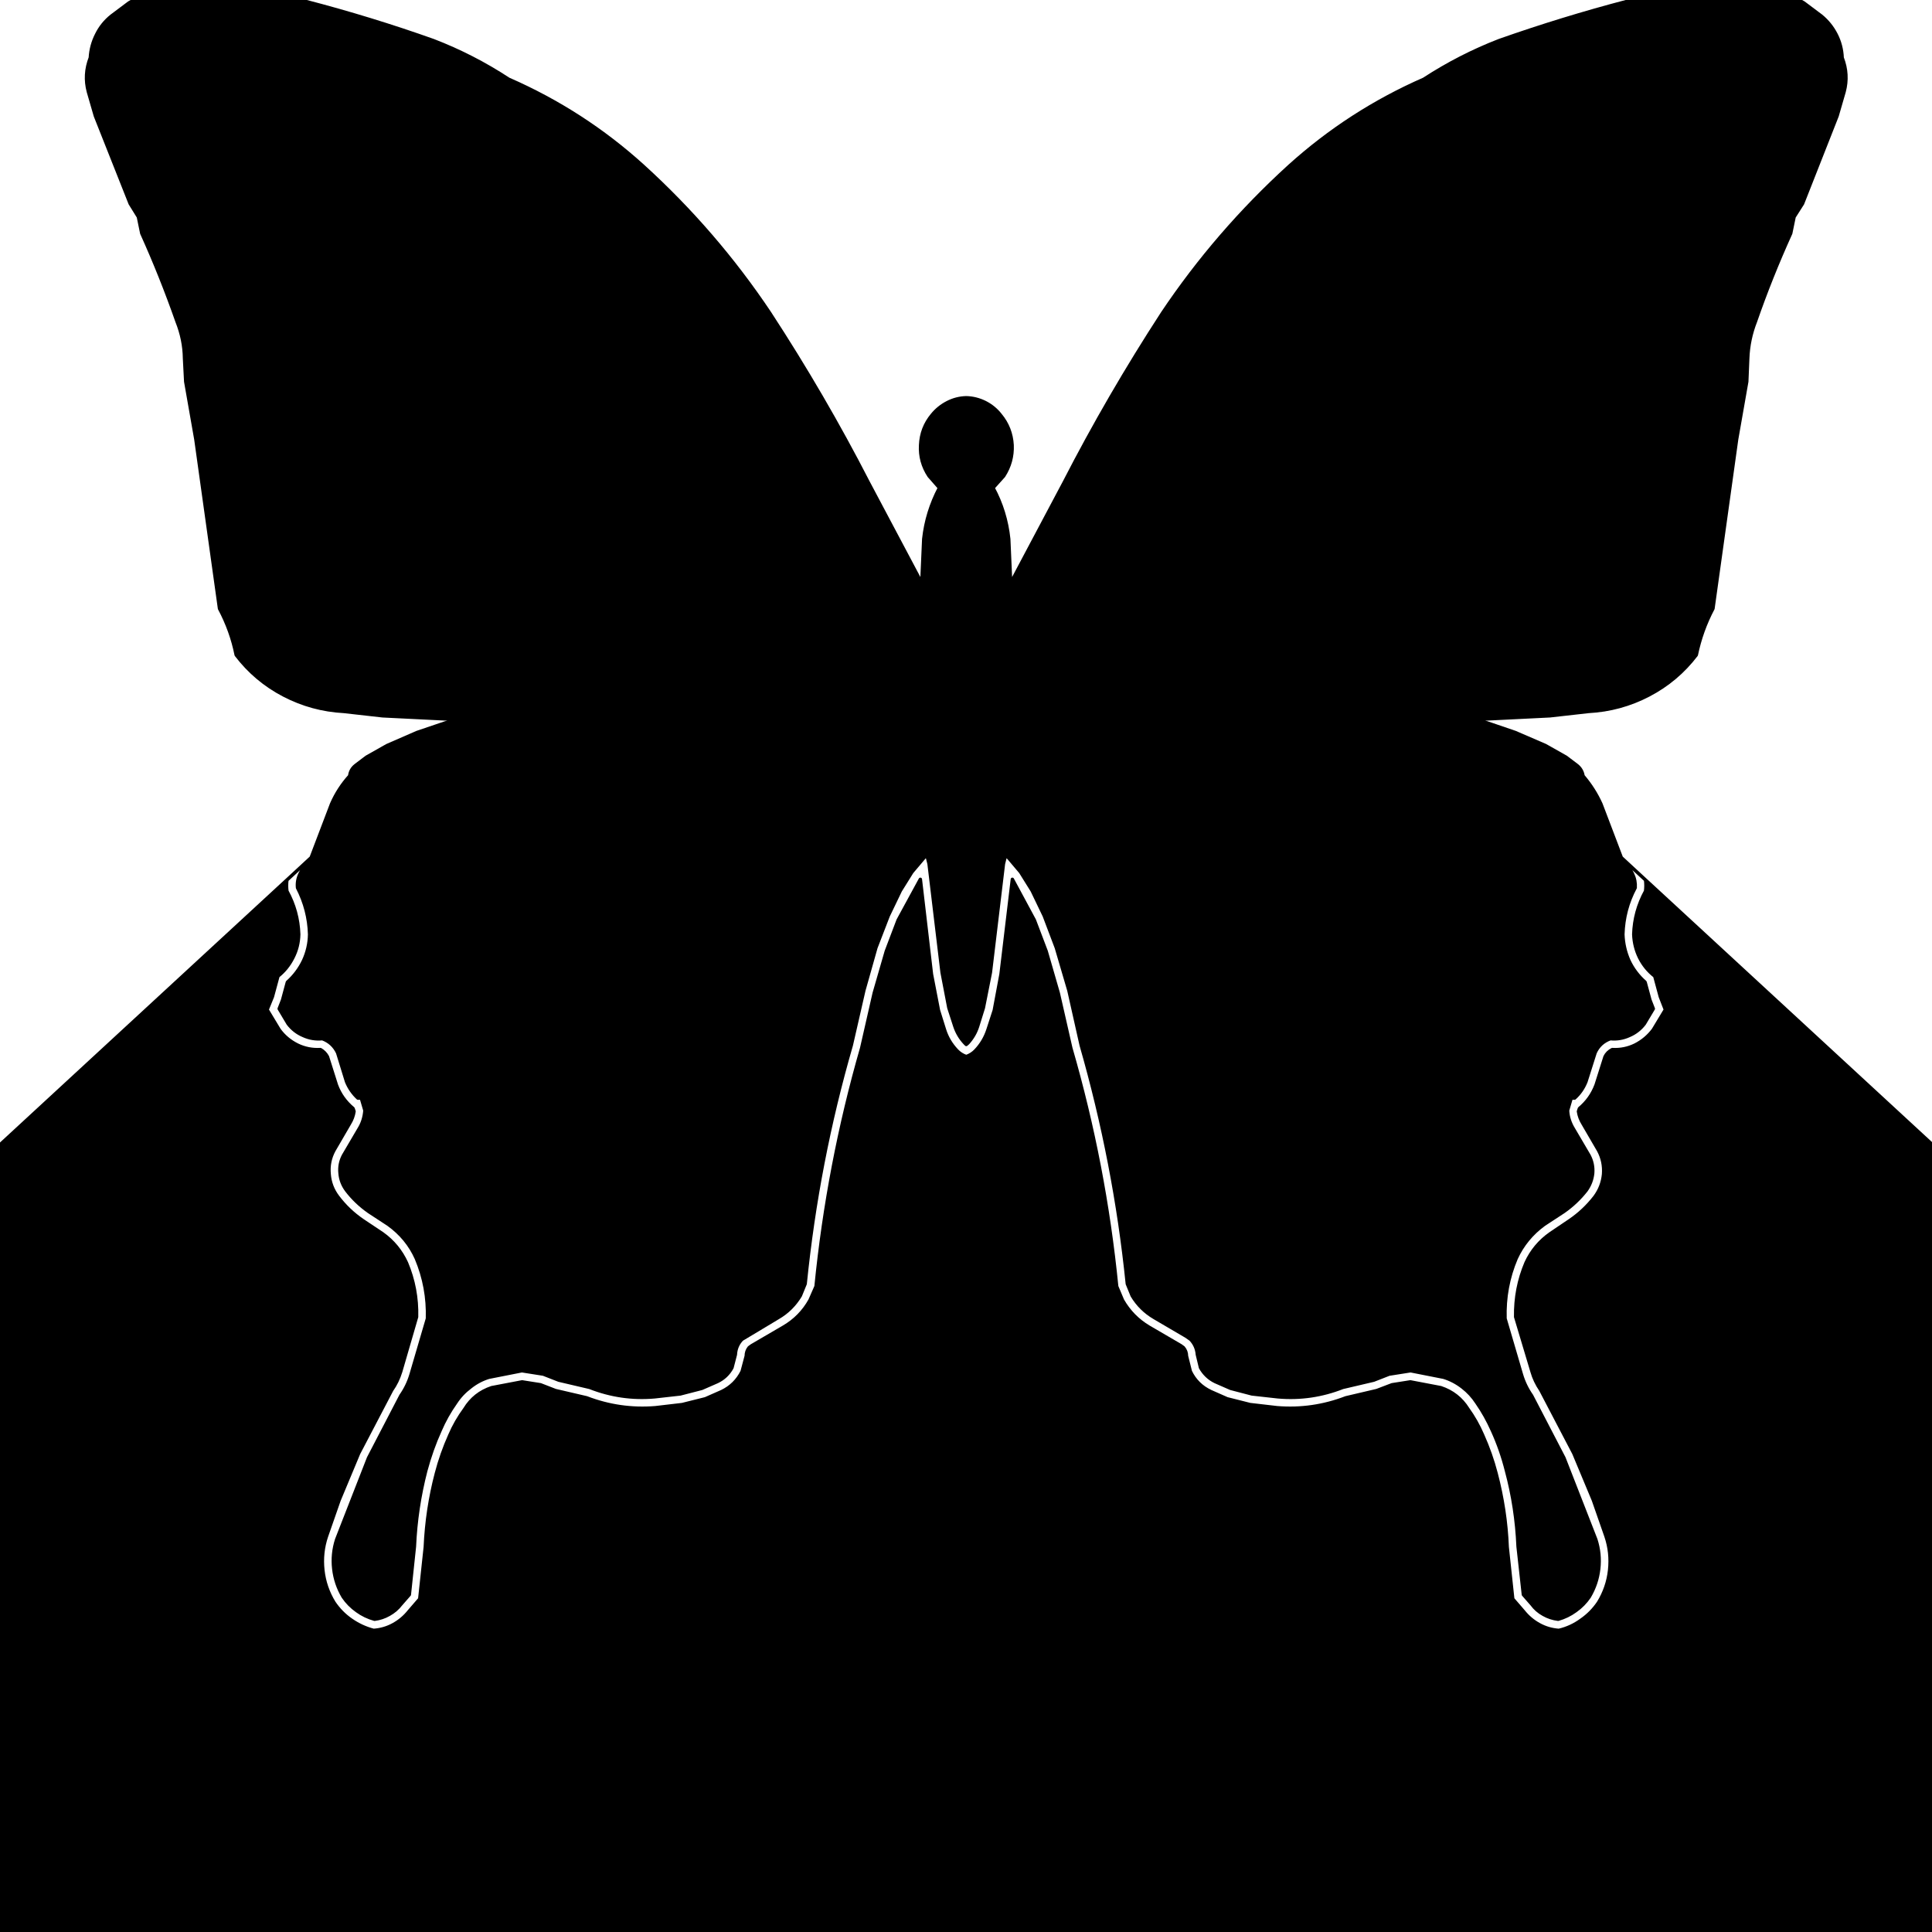
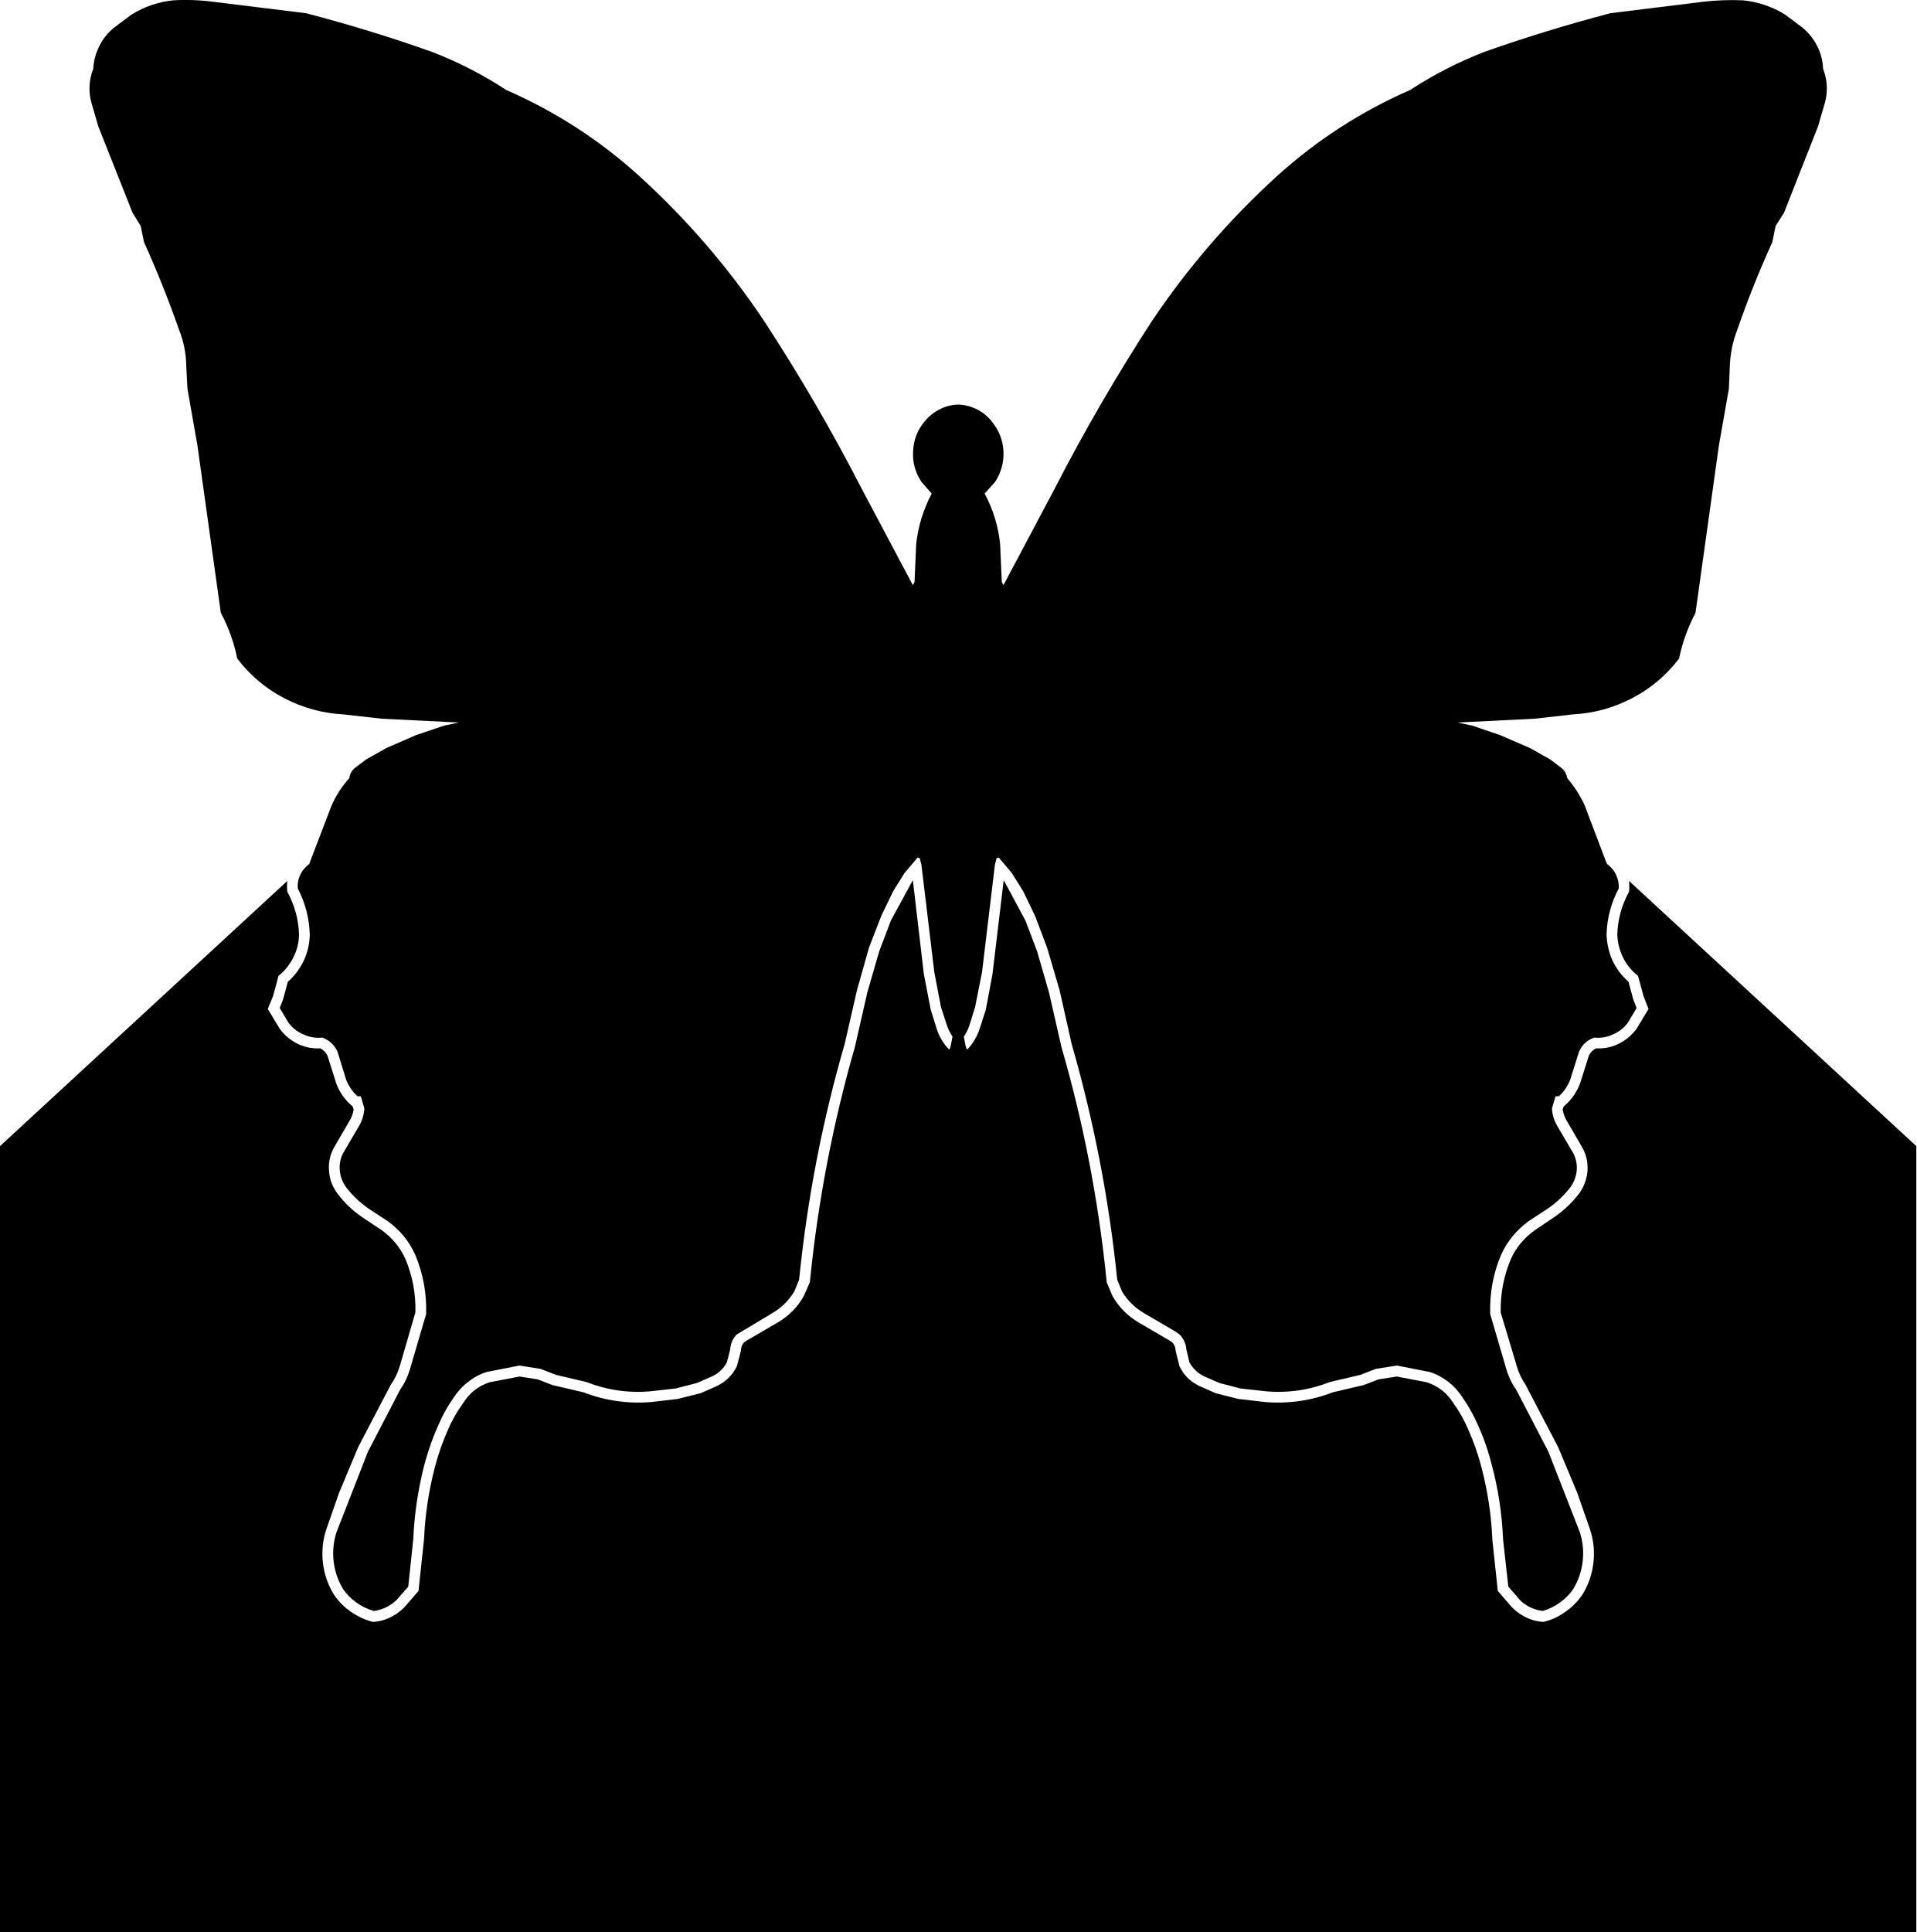
- <svg xmlns="http://www.w3.org/2000/svg" xmlns:xlink="http://www.w3.org/1999/xlink" version="1.1" preserveAspectRatio="none" x="0px" y="0px" width="400px" height="400px" viewBox="0 0 400 400">
-   <defs>
-     <g id="Layer0_0_FILL">
-       <path fill="#000000" stroke="none" d=" M 340.7 182.2 Q 340.847 183.371 340.7 184.5 338.4 188.7 338.25 193.45 338.35 196 339.45 198.25 340.6 200.55 342.6 202.1 L 343.75 206.35 344.8 209.05 342.3 213.2 Q 340.8 215.2 338.55 216.35 336.3 217.45 333.8 217.3 332.75 217.85 332.3 218.8 L 330.45 224.65 Q 329.35 227.55 327 229.5 L 326.8 230.1 Q 327 231.45 327.75 232.65 L 330.95 238.15 Q 332.2 240.45 332 243.1 331.75 245.7 330.2 247.8 327.95 250.7 325 252.7 L 321 255.4 Q 317.65 257.75 315.95 261.45 313.7 266.75 313.8 272.65 L 317.2 284 Q 317.75 285.95 319 287.8 L 325.85 300.9 329.9 310.6 332.5 318.05 Q 333.65 321.45 333.25 325.1 332.85 328.7 330.95 331.8 329.5 333.95 327.4 335.4 325.3 336.95 322.75 337.55 320.55 337.4 318.65 336.35 316.75 335.3 315.4 333.6 L 313.2 331.05 312.05 320.3 Q 311.75 312.65 309.75 305.05 308.7 301 306.95 297.1 305.7 294.2 303.9 291.7 301.9 288.5 298.3 287.3 L 292 286.1 288.2 286.7 285.05 287.9 278.65 289.4 Q 271.75 292.05 264.4 291.45 L 258.8 290.8 254.05 289.6 250.65 288.1 Q 247.8 286.75 246.45 283.95 L 245.65 280.75 Q 245.65 279.75 245 279 L 244.45 278.6 237.85 274.75 Q 234.4 272.7 232.4 269.2 L 231.2 266.35 Q 228.7 241.15 221.7 217 L 219.1 205.6 216.6 196.95 214.15 190.5 209.6 182.05 207.25 201.7 205.85 209.2 204.55 213.2 Q 203.75 215.65 202 217.5 201.2 218.35 200.05 218.75 198.9 218.35 198.1 217.5 196.3 215.6 195.55 213.2 L 194.3 209.2 192.85 201.7 190.55 182.05 185.95 190.5 183.5 196.95 181 205.6 178.4 217 Q 171.45 241.15 168.95 266.35 L 167.7 269.2 Q 165.75 272.7 162.25 274.75 L 155.65 278.6 155.1 279 Q 154.5 279.75 154.5 280.75 L 153.65 283.95 Q 152.25 286.75 149.45 288.1 L 146.05 289.6 141.25 290.8 135.7 291.45 Q 128.35 292.05 121.45 289.4 L 115 287.9 111.9 286.7 108.1 286.1 101.8 287.3 Q 98.2 288.5 96.25 291.7 94.35 294.3 93.15 297.1 91.4 301 90.35 305.05 88.4 312.45 88.05 320.3 L 86.9 331.05 84.7 333.6 Q 83.35 335.3 81.45 336.35 79.55 337.4 77.35 337.55 74.85 336.9 72.7 335.4 70.6 333.95 69.15 331.8 67.25 328.7 66.85 325.1 66.45 321.45 67.6 318.05 L 70.2 310.6 74.25 300.9 81.1 287.8 Q 82.3 286.1 82.95 284 L 86.25 272.65 Q 86.4 266.8 84.15 261.45 82.45 257.75 79.15 255.4 L 75.1 252.7 Q 72.1 250.65 69.95 247.8 68.35 245.7 68.15 243.1 67.9 240.45 69.15 238.15 L 72.35 232.65 Q 73.1 231.45 73.3 230.1 L 73.1 229.5 Q 70.7 227.5 69.65 224.65 L 67.8 218.8 Q 67.3 217.85 66.35 217.3 63.8 217.45 61.55 216.35 59.25 215.2 57.8 213.2 L 55.3 209.05 56.4 206.35 57.55 202.1 Q 59.5 200.55 60.65 198.25 61.8 196 61.85 193.45 61.7 188.7 59.4 184.5 59.253 183.371 59.4 182.2 L -0.85 237.8 -0.85 402.55 400.95 402.55 400.95 237.8 340.7 182.2 M 44.25 -2.05 Q 39.85 -2.65 35.45 -2.4 30.75 -1.9 26.7 0.6 L 23.1 3.3 Q 21.1 4.9 20 7.15 18.85 9.4 18.7 11.95 17.35 15.45 18.3 19 L 19.75 24 26.95 42.15 28.65 44.9 29.35 48.3 Q 33.35 57.15 36.65 66.55 38.15 70.3 38.2 74.2 L 38.45 79 40.55 90.95 45.45 126 Q 47.9 130.6 48.9 135.6 52.9 140.85 58.75 143.9 64.6 146.95 71.2 147.3 L 79.2 148.2 95.35 149 92.25 149.65 86.35 151.65 80.15 154.35 75.9 156.75 73.65 158.45 Q 72.55 159.3 72.4 160.65 70.05 163.25 68.65 166.45 L 64.4 177.55 64 178.65 Q 62.75 179.55 62.1 180.95 61.45 182.3 61.6 183.8 63.95 188.35 64.1 193.45 64.05 196.3 62.85 198.9 61.6 201.5 59.5 203.35 L 58.5 207.05 57.8 208.85 59.65 211.95 Q 60.9 213.6 62.8 214.4 64.65 215.25 66.75 215.05 68.9 215.85 69.9 217.95 L 71.75 223.95 Q 72.55 225.9 74.1 227.35 L 74.8 227.35 75.55 229.9 Q 75.4 232.05 74.3 233.8 L 71.1 239.25 Q 70.2 240.95 70.4 242.9 70.55 244.85 71.75 246.45 73.65 248.95 76.35 250.85 L 80.4 253.5 Q 84.3 256.3 86.2 260.55 88.7 266.5 88.5 273 L 85.1 284.6 Q 84.4 286.95 83 288.95 L 76.3 301.85 69.7 318.75 Q 68.75 321.7 69.1 324.8 69.45 327.9 71.05 330.6 72.2 332.3 73.9 333.5 75.55 334.7 77.55 335.25 79.15 335.05 80.55 334.25 82 333.45 83 332.15 L 84.75 330.15 85.8 320.2 Q 86.15 312.25 88.15 304.5 89.35 300.05 91.1 296.2 92.4 293.15 94.35 290.4 95.55 288.55 97.35 287.2 99.1 285.8 101.2 285.15 L 108.05 283.8 112.5 284.5 115.7 285.75 122.1 287.25 Q 128.6 289.8 135.5 289.2 L 140.85 288.6 145.3 287.45 148.5 286.05 Q 150.5 285.1 151.55 283.15 L 152.25 280.45 Q 152.35 278.6 153.6 277.3 L 161.1 272.8 Q 163.95 271.15 165.7 268.25 L 166.7 265.8 Q 169.25 240.55 176.25 216.4 L 178.85 205.05 181.35 196.2 183.9 189.6 186.4 184.4 188.8 180.55 191.55 177.3 192 177.45 192.35 178.85 195.05 201.35 196.45 208.65 197.7 212.5 Q 198.35 214.45 199.75 215.95 L 200.05 216.25 200.4 215.95 Q 201.8 214.4 202.4 212.5 L 203.6 208.65 205.05 201.35 207.75 178.85 208.1 177.45 208.55 177.3 211.3 180.55 213.7 184.4 216.2 189.6 218.7 196.2 221.3 205.05 223.85 216.4 Q 230.85 240.75 233.4 265.8 L 234.4 268.25 Q 236.1 271.1 239 272.8 L 245.65 276.7 246.5 277.3 Q 247.75 278.6 247.9 280.45 L 248.55 283.15 Q 249.65 285.1 251.6 286.05 L 254.8 287.45 259.2 288.6 264.6 289.2 Q 271.5 289.8 278 287.25 L 284.4 285.75 287.6 284.5 292.05 283.8 298.9 285.15 Q 301 285.8 302.8 287.2 304.55 288.55 305.75 290.4 307.6 293.05 309 296.2 310.8 300.15 311.9 304.5 313.95 312.1 314.3 320.2 L 315.4 330.15 317.15 332.15 Q 318.1 333.45 319.55 334.25 320.95 335.05 322.6 335.25 324.55 334.7 326.2 333.5 327.9 332.3 329.05 330.6 330.65 327.9 331 324.8 331.35 321.7 330.4 318.75 L 323.8 301.85 317.1 288.95 Q 315.7 286.95 315 284.6 L 311.6 273 Q 311.4 266.45 313.9 260.55 315.85 256.3 319.7 253.5 L 323.75 250.85 Q 326.4 249 328.4 246.45 329.55 244.85 329.75 242.9 329.9 240.95 329 239.25 L 325.8 233.8 Q 324.65 231.95 324.55 229.9 L 325.3 227.35 326 227.35 Q 327.55 225.95 328.35 223.95 L 330.25 217.95 Q 331.2 215.85 333.4 215.05 335.45 215.25 337.3 214.4 339.2 213.6 340.45 211.95 L 342.3 208.85 341.6 207.05 340.6 203.35 Q 338.45 201.45 337.25 198.9 336.1 196.3 336 193.45 336.15 188.3 338.55 183.8 338.65 182.3 338 180.95 337.35 179.55 336.1 178.65 L 335.65 177.55 331.45 166.45 Q 330.05 163.35 327.75 160.65 327.55 159.3 326.45 158.45 L 324.2 156.75 319.95 154.35 313.7 151.65 307.85 149.65 304.75 149 320.9 148.2 328.9 147.3 Q 335.5 146.95 341.35 143.9 347.2 140.85 351.2 135.6 352.25 130.55 354.65 126 L 359.55 90.95 361.65 79 361.85 74.2 Q 362 70.25 363.45 66.55 366.6 57.45 370.75 48.3 L 371.45 44.9 373.2 42.15 380.35 24 381.8 19 Q 382.75 15.45 381.4 11.95 381.3 9.4 380.15 7.15 379 4.9 377.05 3.3 L 373.45 0.6 Q 369.4 -1.9 364.65 -2.4 360.25 -2.6 355.85 -2.05 L 336.8 0.3 Q 323.45 3.8 310.4 8.4 302.25 11.55 294.8 16.4 279.4 23.15 266.95 34.4 251.9 48.1 240.7 64.8 229.55 81.95 220.35 99.85 L 209.55 120.2 209.2 119.55 208.85 111.6 Q 208.25 105.9 205.6 101 L 207.8 98.55 Q 209.7 95.6 209.55 92.15 209.35 88.6 207.1 85.9 205.85 84.3 204 83.35 202.1 82.4 200.05 82.35 198 82.4 196.15 83.35 194.3 84.3 193 85.9 190.75 88.6 190.6 92.15 190.4 95.6 192.35 98.55 L 194.5 101 Q 191.85 106.05 191.25 111.6 L 190.9 119.55 190.55 120.2 179.75 99.85 Q 170.55 81.95 159.35 64.8 148.15 48.05 133.15 34.4 120.75 23.15 105.3 16.4 97.9 11.55 89.7 8.4 76.75 3.8 63.3 0.3 L 44.25 -2.05 Z" />
-     </g>
-     <path id="Layer0_0_1_STROKES" stroke="#000000" stroke-width="0.7" stroke-linejoin="round" stroke-linecap="round" fill="none" d=" M 335.675 177.55 L 331.45 166.45 Q 330.05 163.35 327.75 160.65 327.55 159.3 326.45 158.45 L 324.2 156.75 319.95 154.35 313.7 151.65 307.85 149.65 304.75 149 320.9 148.2 328.9 147.3 Q 335.5 146.95 341.35 143.9 347.2 140.85 351.2 135.6 352.25 130.55 354.65 126 L 359.55 90.95 361.65 79 361.85 74.2 Q 362 70.25 363.45 66.55 366.6 57.45 370.75 48.3 L 371.45 44.9 373.2 42.15 380.35 24 381.8 19 Q 382.75 15.45 381.4 11.95 381.3 9.4 380.15 7.15 379 4.9 377.05 3.3 L 373.45 0.6 Q 369.4 -1.9 364.65 -2.4 360.25 -2.6 355.85 -2.05 L 336.8 0.3 Q 323.45 3.8 310.4 8.4 302.25 11.55 294.8 16.4 279.4 23.15 266.95 34.4 251.9 48.1 240.7 64.8 229.55 81.95 220.35 99.85 L 209.55 120.2 209.2 119.55 208.85 111.6 Q 208.25 105.9 205.6 101 L 207.8 98.55 Q 209.7 95.6 209.55 92.15 209.35 88.6 207.1 85.9 205.85 84.3 204 83.35 202.1 82.4 200.05 82.35 198 82.4 196.15 83.35 194.3 84.3 193 85.9 190.75 88.6 190.6 92.15 190.4 95.6 192.35 98.55 L 194.5 101 Q 191.85 106.05 191.25 111.6 L 190.9 119.55 190.55 120.2 179.75 99.85 Q 170.55 81.95 159.35 64.8 148.15 48.05 133.15 34.4 120.75 23.15 105.3 16.4 97.9 11.55 89.7 8.4 76.75 3.8 63.3 0.3 L 44.25 -2.05 Q 39.85 -2.65 35.45 -2.4 30.75 -1.9 26.7 0.6 L 23.1 3.3 Q 21.1 4.9 20 7.15 18.85 9.4 18.7 11.95 17.35 15.45 18.3 19 L 19.75 24 26.95 42.15 28.65 44.9 29.35 48.3 Q 33.35 57.15 36.65 66.55 38.15 70.3 38.2 74.2 L 38.45 79 40.55 90.95 45.45 126 Q 47.9 130.6 48.9 135.6 52.9 140.85 58.75 143.9 64.6 146.95 71.2 147.3 L 79.2 148.2 95.35 149 92.25 149.65 86.35 151.65 80.15 154.35 75.9 156.75 73.65 158.45 Q 72.55 159.3 72.4 160.65 70.05 163.25 68.65 166.45 L 64.425 177.55 64 178.65 Q 62.75 179.55 62.1 180.95 61.45 182.3 61.6 183.8 63.95 188.35 64.1 193.45 64.05 196.3 62.85 198.9 61.6 201.5 59.5 203.35 L 58.5 207.05 57.8 208.85 59.65 211.95 Q 60.9 213.6 62.8 214.4 64.65 215.25 66.75 215.05 68.9 215.85 69.9 217.95 L 71.75 223.95 Q 72.55 225.9 74.1 227.35 L 74.8 227.35 75.55 229.9 Q 75.4 232.05 74.3 233.8 L 71.1 239.25 Q 70.2 240.95 70.4 242.9 70.55 244.85 71.75 246.45 73.65 248.95 76.35 250.85 L 80.4 253.5 Q 84.3 256.3 86.2 260.55 88.7 266.5 88.5 273 L 85.1 284.6 Q 84.4 286.95 83 288.95 L 76.3 301.85 69.7 318.75 Q 68.75 321.7 69.1 324.8 69.45 327.9 71.05 330.6 72.2 332.3 73.9 333.5 75.55 334.7 77.55 335.25 79.15 335.05 80.55 334.25 82 333.45 83 332.15 L 84.75 330.15 85.8 320.2 Q 86.15 312.25 88.15 304.5 89.35 300.05 91.1 296.2 92.4 293.15 94.35 290.4 95.55 288.55 97.35 287.2 99.1 285.8 101.2 285.15 L 108.05 283.8 112.5 284.5 115.7 285.75 122.1 287.25 Q 128.6 289.8 135.5 289.2 L 140.85 288.6 145.3 287.45 148.5 286.05 Q 150.5 285.1 151.55 283.15 L 152.25 280.45 Q 152.35 278.6 153.6 277.3 L 161.1 272.8 Q 163.95 271.15 165.7 268.25 L 166.7 265.8 Q 169.25 240.55 176.25 216.4 L 178.85 205.05 181.35 196.2 183.9 189.6 186.4 184.4 188.8 180.55 191.55 177.3 192 177.45 192.35 178.85 195.05 201.35 196.45 208.65 197.7 212.5 Q 198.35 214.45 199.75 215.95 L 200.05 216.25 200.4 215.95 Q 201.8 214.4 202.4 212.5 L 203.6 208.65 205.05 201.35 207.75 178.85 208.1 177.45 208.55 177.3 211.3 180.55 213.7 184.4 216.2 189.6 218.7 196.2 221.3 205.05 223.85 216.4 Q 230.85 240.75 233.4 265.8 L 234.4 268.25 Q 236.1 271.1 239 272.8 L 245.65 276.7 246.5 277.3 Q 247.75 278.6 247.9 280.45 L 248.55 283.15 Q 249.65 285.1 251.6 286.05 L 254.8 287.45 259.2 288.6 264.6 289.2 Q 271.5 289.8 278 287.25 L 284.4 285.75 287.6 284.5 292.05 283.8 298.9 285.15 Q 301 285.8 302.8 287.2 304.55 288.55 305.75 290.4 307.6 293.05 309 296.2 310.8 300.15 311.9 304.5 313.95 312.1 314.3 320.2 L 315.4 330.15 317.15 332.15 Q 318.1 333.45 319.55 334.25 320.95 335.05 322.6 335.25 324.55 334.7 326.2 333.5 327.9 332.3 329.05 330.6 330.65 327.9 331 324.8 331.35 321.7 330.4 318.75 L 323.8 301.85 317.1 288.95 Q 315.7 286.95 315 284.6 L 311.6 273 Q 311.4 266.45 313.9 260.55 315.85 256.3 319.7 253.5 L 323.75 250.85 Q 326.4 249 328.4 246.45 329.55 244.85 329.75 242.9 329.9 240.95 329 239.25 L 325.8 233.8 Q 324.65 231.95 324.55 229.9 L 325.3 227.35 326 227.35 Q 327.55 225.95 328.35 223.95 L 330.25 217.95 Q 331.2 215.85 333.4 215.05 335.45 215.25 337.3 214.4 339.2 213.6 340.45 211.95 L 342.3 208.85 341.6 207.05 340.6 203.35 Q 338.45 201.45 337.25 198.9 336.1 196.3 336 193.45 336.15 188.3 338.55 183.8 338.65 182.3 338 180.95 337.35 179.55 336.1 178.65 L 335.675 177.55 340.7 182.2 400.95 237.8 400.95 402.55 -0.85 402.55 -0.85 237.8 59.4 182.2 64.425 177.55 M 340.7 182.2 Q 340.847 183.371 340.7 184.5 338.4 188.7 338.25 193.45 338.35 196 339.45 198.25 340.6 200.55 342.6 202.1 L 343.75 206.35 344.8 209.05 342.3 213.2 Q 340.8 215.2 338.55 216.35 336.3 217.45 333.8 217.3 332.75 217.85 332.3 218.8 L 330.45 224.65 Q 329.35 227.55 327 229.5 L 326.8 230.1 Q 327 231.45 327.75 232.65 L 330.95 238.15 Q 332.2 240.45 332 243.1 331.75 245.7 330.2 247.8 327.95 250.7 325 252.7 L 321 255.4 Q 317.65 257.75 315.95 261.45 313.7 266.75 313.8 272.65 L 317.2 284 Q 317.75 285.95 319 287.8 L 325.85 300.9 329.9 310.6 332.5 318.05 Q 333.65 321.45 333.25 325.1 332.85 328.7 330.95 331.8 329.5 333.95 327.4 335.4 325.3 336.95 322.75 337.55 320.55 337.4 318.65 336.35 316.75 335.3 315.4 333.6 L 313.2 331.05 312.05 320.3 Q 311.75 312.65 309.75 305.05 308.7 301 306.95 297.1 305.7 294.2 303.9 291.7 301.9 288.5 298.3 287.3 L 292 286.1 288.2 286.7 285.05 287.9 278.65 289.4 Q 271.75 292.05 264.4 291.45 L 258.8 290.8 254.05 289.6 250.65 288.1 Q 247.8 286.75 246.45 283.95 L 245.65 280.75 Q 245.65 279.75 245 279 L 244.45 278.6 237.85 274.75 Q 234.4 272.7 232.4 269.2 L 231.2 266.35 Q 228.7 241.15 221.7 217 L 219.1 205.6 216.6 196.95 214.15 190.5 209.6 182.05 207.25 201.7 205.85 209.2 204.55 213.2 Q 203.75 215.65 202 217.5 201.2 218.35 200.05 218.75 198.9 218.35 198.1 217.5 196.3 215.6 195.55 213.2 L 194.3 209.2 192.85 201.7 190.55 182.05 185.95 190.5 183.5 196.95 181 205.6 178.4 217 Q 171.45 241.15 168.95 266.35 L 167.7 269.2 Q 165.75 272.7 162.25 274.75 L 155.65 278.6 155.1 279 Q 154.5 279.75 154.5 280.75 L 153.65 283.95 Q 152.25 286.75 149.45 288.1 L 146.05 289.6 141.25 290.8 135.7 291.45 Q 128.35 292.05 121.45 289.4 L 115 287.9 111.9 286.7 108.1 286.1 101.8 287.3 Q 98.2 288.5 96.25 291.7 94.35 294.3 93.15 297.1 91.4 301 90.35 305.05 88.4 312.45 88.05 320.3 L 86.9 331.05 84.7 333.6 Q 83.35 335.3 81.45 336.35 79.55 337.4 77.35 337.55 74.85 336.9 72.7 335.4 70.6 333.95 69.15 331.8 67.25 328.7 66.85 325.1 66.45 321.45 67.6 318.05 L 70.2 310.6 74.25 300.9 81.1 287.8 Q 82.3 286.1 82.95 284 L 86.25 272.65 Q 86.4 266.8 84.15 261.45 82.45 257.75 79.15 255.4 L 75.1 252.7 Q 72.1 250.65 69.95 247.8 68.35 245.7 68.15 243.1 67.9 240.45 69.15 238.15 L 72.35 232.65 Q 73.1 231.45 73.3 230.1 L 73.1 229.5 Q 70.7 227.5 69.65 224.65 L 67.8 218.8 Q 67.3 217.85 66.35 217.3 63.8 217.45 61.55 216.35 59.25 215.2 57.8 213.2 L 55.3 209.05 56.4 206.35 57.55 202.1 Q 59.5 200.55 60.65 198.25 61.8 196 61.85 193.45 61.7 188.7 59.4 184.5 59.253 183.371 59.4 182.2" />
-   </defs>
-   <g transform="matrix( 1, 0, 0, 1, 0,0) ">
-     <use xlink:href="#Layer0_0_FILL" />
-     <use xlink:href="#Layer0_0_1_STROKES" />
-   </g>
+ <svg xmlns="http://www.w3.org/2000/svg" id="Warstwa_1" data-name="Warstwa 1" viewBox="0 0 401.8 405.02">
+   <path d="M341.55,184.67c.1.78.1,1.55,0,2.3-1.53,2.8-2.35,5.78-2.45,8.95.07,1.7.47,3.3,1.2,4.8.77,1.53,1.82,2.82,3.15,3.85l1.15,4.25,1.05,2.7-2.5,4.15c-1,1.33-2.25,2.38-3.75,3.15-1.5.73-3.08,1.05-4.75.95-.7.37-1.2.87-1.5,1.5l-1.85,5.85c-.73,1.93-1.88,3.55-3.45,4.85l-.2.6c.13.9.45,1.75.95,2.55l3.2,5.5c.83,1.53,1.18,3.18,1.05,4.95-.17,1.73-.77,3.3-1.8,4.7-1.5,1.93-3.23,3.57-5.2,4.9l-4,2.7c-2.23,1.57-3.92,3.58-5.05,6.05-1.5,3.53-2.22,7.27-2.15,11.2l3.4,11.35c.37,1.3.97,2.57,1.8,3.8l6.85,13.1,4.05,9.7,2.6,7.45c.77,2.27,1.02,4.62.75,7.05-.27,2.4-1.03,4.63-2.3,6.7-.97,1.43-2.15,2.63-3.55,3.6-1.4,1.03-2.95,1.75-4.65,2.15-1.47-.1-2.83-.5-4.1-1.2s-2.35-1.62-3.25-2.75l-2.2-2.55-1.15-10.75c-.2-5.1-.97-10.18-2.3-15.25-.7-2.7-1.63-5.35-2.8-7.95-.83-1.93-1.85-3.73-3.05-5.4-1.33-2.13-3.2-3.6-5.6-4.4l-6.3-1.2-3.8.6-3.15,1.2-6.4,1.5c-4.6,1.77-9.35,2.45-14.25,2.05l-5.6-.65-4.75-1.2-3.4-1.5c-1.9-.9-3.3-2.28-4.2-4.15l-.8-3.2c0-.67-.22-1.25-.65-1.75l-.55-.4-6.6-3.85c-2.3-1.37-4.12-3.22-5.45-5.55l-1.2-2.85c-1.67-16.8-4.83-33.25-9.5-49.35l-2.6-11.4-2.5-8.65-2.45-6.45-4.55-8.45-2.35,19.65-1.4,7.5-1.3,4c-.53,1.63-1.38,3.07-2.55,4.3-.23.25-.48-1.08-.76-2.64.5-.74.89-1.52,1.16-2.36l1.2-3.85,1.45-7.3,2.7-22.5.35-1.4.45-.15,2.75,3.25,2.4,3.85,2.5,5.2,2.5,6.6,2.6,8.85,2.55,11.35c4.67,16.23,7.85,32.7,9.55,49.4l1,2.45c1.13,1.9,2.67,3.42,4.6,4.55l6.65,3.9.85.6c.83.87,1.3,1.92,1.4,3.15l.65,2.7c.73,1.3,1.75,2.27,3.05,2.9l3.2,1.4,4.4,1.15,5.4.6c4.6.4,9.07-.25,13.4-1.95l6.4-1.5,3.2-1.25,4.45-.7,6.85,1.35c1.4.43,2.7,1.12,3.9,2.05,1.17.9,2.15,1.97,2.95,3.2,1.23,1.77,2.32,3.7,3.25,5.8,1.2,2.63,2.17,5.4,2.9,8.3,1.37,5.07,2.17,10.3,2.4,15.7l1.1,9.95,1.75,2c.63.87,1.43,1.57,2.4,2.1.93.53,1.95.87,3.05,1,1.3-.37,2.5-.95,3.6-1.75,1.13-.8,2.08-1.77,2.85-2.9,1.07-1.8,1.72-3.73,1.95-5.8s.03-4.08-.6-6.05l-6.6-16.9-6.7-12.9c-.93-1.33-1.63-2.78-2.1-4.35l-3.4-11.6c-.13-4.37.63-8.52,2.3-12.45,1.3-2.83,3.23-5.18,5.8-7.05l4.05-2.65c1.77-1.23,3.32-2.7,4.65-4.4.77-1.07,1.22-2.25,1.35-3.55.1-1.3-.15-2.52-.75-3.65l-3.2-5.45c-.77-1.23-1.18-2.53-1.25-3.9l.75-2.55h.7c1.03-.93,1.82-2.07,2.35-3.4l1.9-6c.63-1.4,1.68-2.37,3.15-2.9,1.37.13,2.67-.08,3.9-.65,1.27-.53,2.32-1.35,3.15-2.45l1.85-3.1-.7-1.8-1-3.7c-1.43-1.27-2.55-2.75-3.35-4.45-.77-1.73-1.18-3.55-1.25-5.45.1-3.43.95-6.65,2.55-9.65.07-1-.12-1.95-.55-2.85-.43-.93-1.07-1.7-1.9-2.3l-.45-1.1-4.2-11.1c-.93-2.07-2.17-4-3.7-5.8-.13-.9-.57-1.63-1.3-2.2l-2.25-1.7-4.25-2.4-6.25-2.7-5.85-2-3.1-.65,16.15-.8,8-.9c4.4-.23,8.55-1.37,12.45-3.4s7.18-4.8,9.85-8.3c.7-3.37,1.85-6.57,3.45-9.6l4.9-35.05,2.1-11.95.2-4.8c.1-2.63.63-5.18,1.6-7.65,2.1-6.07,4.53-12.15,7.3-18.25l.7-3.4,1.75-2.75,7.15-18.15,1.45-5c.63-2.37.5-4.72-.4-7.05-.07-1.7-.48-3.3-1.25-4.8s-1.8-2.78-3.1-3.85l-3.6-2.7c-2.7-1.67-5.63-2.67-8.8-3-2.93-.13-5.87-.02-8.8.35l-19.05,2.35c-8.9,2.33-17.7,5.03-26.4,8.1-5.43,2.1-10.63,4.77-15.6,8-10.27,4.5-19.55,10.5-27.85,18-10.03,9.13-18.78,19.27-26.25,30.4-7.43,11.43-14.22,23.12-20.35,35.05l-10.8,20.35-.35-.65-.35-7.95c-.4-3.8-1.48-7.33-3.25-10.6l2.2-2.45c1.27-1.97,1.85-4.1,1.75-6.4-.13-2.37-.95-4.45-2.45-6.25-.83-1.07-1.87-1.92-3.1-2.55-1.27-.63-2.58-.97-3.95-1-1.37.03-2.67.37-3.9,1-1.23.63-2.28,1.48-3.15,2.55-1.5,1.8-2.3,3.88-2.4,6.25-.13,2.3.45,4.43,1.75,6.4l2.15,2.45c-1.77,3.37-2.85,6.9-3.25,10.6l-.35,7.95-.35.65-10.8-20.35c-6.13-11.93-12.93-23.62-20.4-35.05-7.47-11.17-16.2-21.3-26.2-30.4-8.27-7.5-17.55-13.5-27.85-18-4.93-3.23-10.13-5.9-15.6-8-8.63-3.07-17.43-5.77-26.4-8.1L45.1.42c-2.93-.4-5.87-.52-8.8-.35-3.13.33-6.05,1.33-8.75,3l-3.6,2.7c-1.33,1.07-2.37,2.35-3.1,3.85-.77,1.5-1.2,3.1-1.3,4.8-.9,2.33-1.03,4.68-.4,7.05l1.45,5,7.2,18.15,1.7,2.75.7,3.4c2.67,5.9,5.1,11.98,7.3,18.25,1,2.5,1.52,5.05,1.55,7.65l.25,4.8,2.1,11.95,4.9,35.05c1.63,3.07,2.78,6.27,3.45,9.6,2.67,3.5,5.95,6.27,9.85,8.3,3.9,2.03,8.05,3.17,12.45,3.4l8,.9,16.15.8-3.1.65-5.9,2-6.2,2.7-4.25,2.4-2.25,1.7c-.73.57-1.15,1.3-1.25,2.2-1.57,1.73-2.82,3.67-3.75,5.8l-4.25,11.1-.4,1.1c-.83.6-1.47,1.37-1.9,2.3-.43.9-.6,1.85-.5,2.85,1.57,3.03,2.4,6.25,2.5,9.65-.03,1.9-.45,3.72-1.25,5.45-.83,1.73-1.95,3.22-3.35,4.45l-1,3.7-.7,1.8,1.85,3.1c.83,1.1,1.88,1.92,3.15,2.45,1.23.57,2.55.78,3.95.65,1.43.53,2.48,1.5,3.15,2.9l1.85,6c.53,1.3,1.32,2.43,2.35,3.4h.7l.75,2.55c-.1,1.43-.52,2.73-1.25,3.9l-3.2,5.45c-.6,1.13-.83,2.35-.7,3.65.1,1.3.55,2.48,1.35,3.55,1.27,1.67,2.8,3.13,4.6,4.4l4.05,2.65c2.6,1.87,4.53,4.22,5.8,7.05,1.67,3.97,2.43,8.12,2.3,12.45l-3.4,11.6c-.47,1.57-1.17,3.02-2.1,4.35l-6.7,12.9-6.6,16.9c-.63,1.97-.83,3.98-.6,6.05s.88,4,1.95,5.8c.77,1.13,1.72,2.1,2.85,2.9,1.1.8,2.32,1.38,3.65,1.75,1.07-.13,2.07-.47,3-1,.97-.53,1.78-1.23,2.45-2.1l1.75-2,1.05-9.95c.23-5.3,1.02-10.53,2.35-15.7.8-2.97,1.78-5.73,2.95-8.3.87-2.03,1.95-3.97,3.25-5.8.8-1.23,1.8-2.3,3-3.2,1.17-.93,2.45-1.62,3.85-2.05l6.85-1.35,4.45.7,3.2,1.25,6.4,1.5c4.33,1.7,8.8,2.35,13.4,1.95l5.35-.6,4.45-1.15,3.2-1.4c1.33-.63,2.35-1.6,3.05-2.9l.7-2.7c.07-1.23.52-2.28,1.35-3.15l7.5-4.5c1.9-1.1,3.43-2.62,4.6-4.55l1-2.45c1.7-16.83,4.88-33.3,9.55-49.4l2.6-11.35,2.5-8.85,2.55-6.6,2.5-5.2,2.4-3.85,2.75-3.25.45.15.35,1.4,2.7,22.5,1.4,7.3,1.25,3.85c.28.84.68,1.61,1.16,2.33-.28,1.57-.53,2.92-.76,2.67-1.2-1.27-2.05-2.7-2.55-4.3l-1.25-4-1.45-7.5-2.3-19.65-4.6,8.45-2.45,6.45-2.5,8.65-2.6,11.4c-4.63,16.1-7.78,32.55-9.45,49.35l-1.25,2.85c-1.3,2.33-3.12,4.18-5.45,5.55l-6.6,3.85-.55.4c-.4.5-.6,1.08-.6,1.75l-.85,3.2c-.93,1.87-2.33,3.25-4.2,4.15l-3.4,1.5-4.8,1.2-5.55.65c-4.9.4-9.65-.28-14.25-2.05l-6.45-1.5-3.1-1.2-3.8-.6-6.3,1.2c-2.4.8-4.25,2.27-5.55,4.4-1.27,1.73-2.3,3.53-3.1,5.4-1.17,2.6-2.1,5.25-2.8,7.95-1.3,4.93-2.07,10.02-2.3,15.25l-1.15,10.75-2.2,2.55c-.9,1.13-1.98,2.05-3.25,2.75s-2.63,1.1-4.1,1.2c-1.67-.43-3.22-1.15-4.65-2.15-1.4-.97-2.58-2.17-3.55-3.6-1.27-2.07-2.03-4.3-2.3-6.7-.27-2.43-.02-4.78.75-7.05l2.6-7.45,4.05-9.7,6.85-13.1c.8-1.13,1.42-2.4,1.85-3.8l3.3-11.35c.1-3.9-.6-7.63-2.1-11.2-1.13-2.47-2.8-4.48-5-6.05l-4.05-2.7c-2-1.37-3.72-3-5.15-4.9-1.07-1.4-1.67-2.97-1.8-4.7-.17-1.77.17-3.42,1-4.95l3.2-5.5c.5-.8.82-1.65.95-2.55l-.2-.6c-1.6-1.33-2.75-2.95-3.45-4.85l-1.85-5.85c-.33-.63-.82-1.13-1.45-1.5-1.7.1-3.3-.22-4.8-.95-1.53-.77-2.78-1.82-3.75-3.15l-2.5-4.15,1.1-2.7,1.15-4.25c1.3-1.03,2.33-2.32,3.1-3.85.77-1.5,1.17-3.1,1.2-4.8-.1-3.17-.92-6.15-2.45-8.95-.1-.75-.1-1.52,0-2.3L0,240.27v164.75h401.8v-164.75l-60.25-55.6Z" />
</svg>
